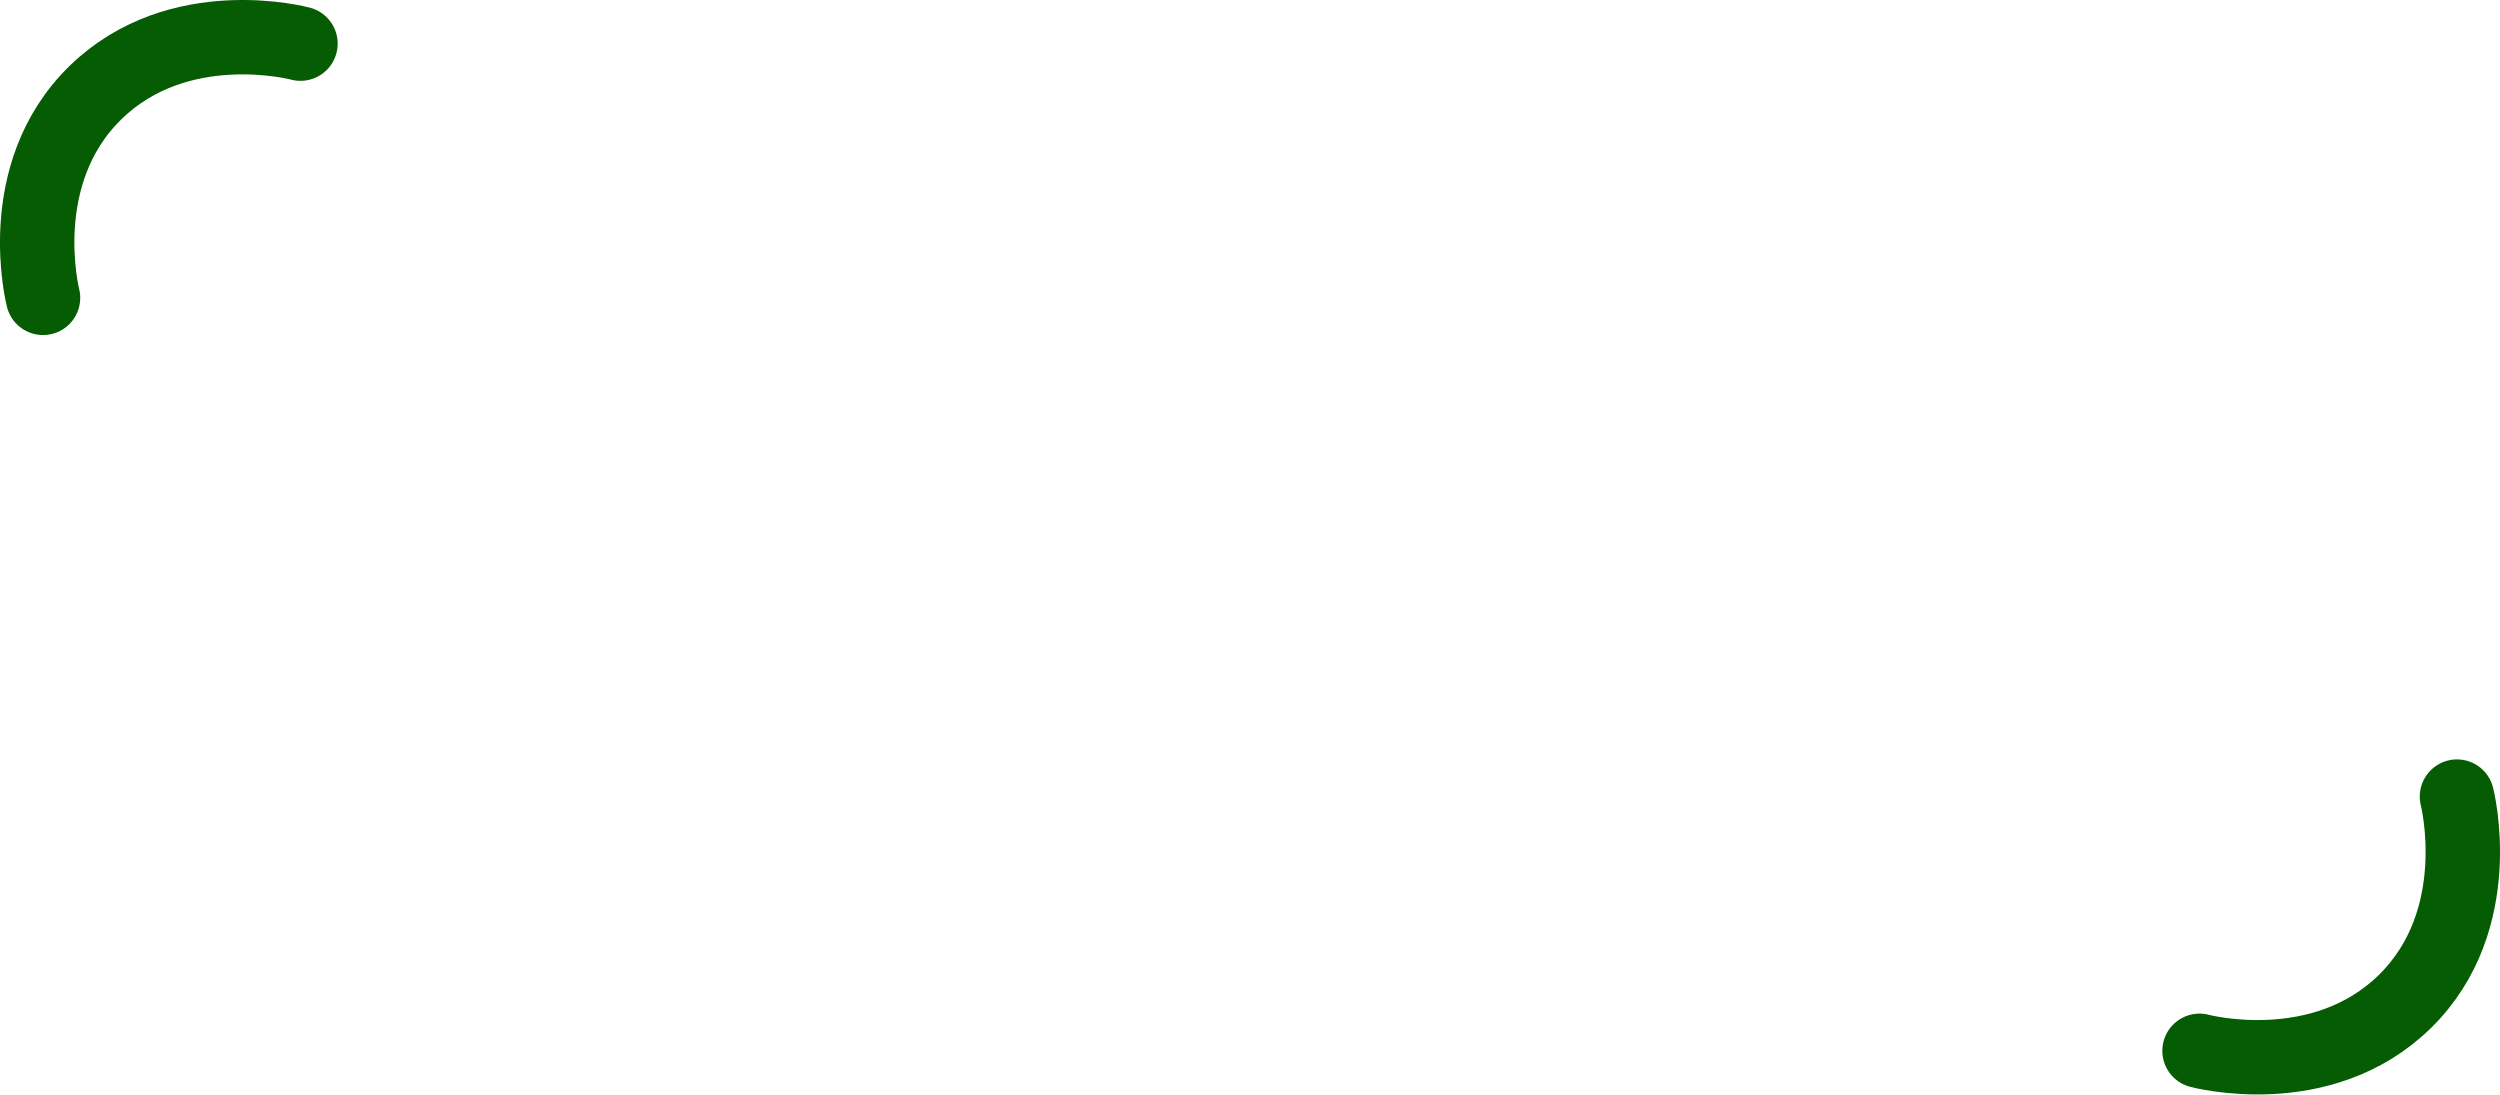
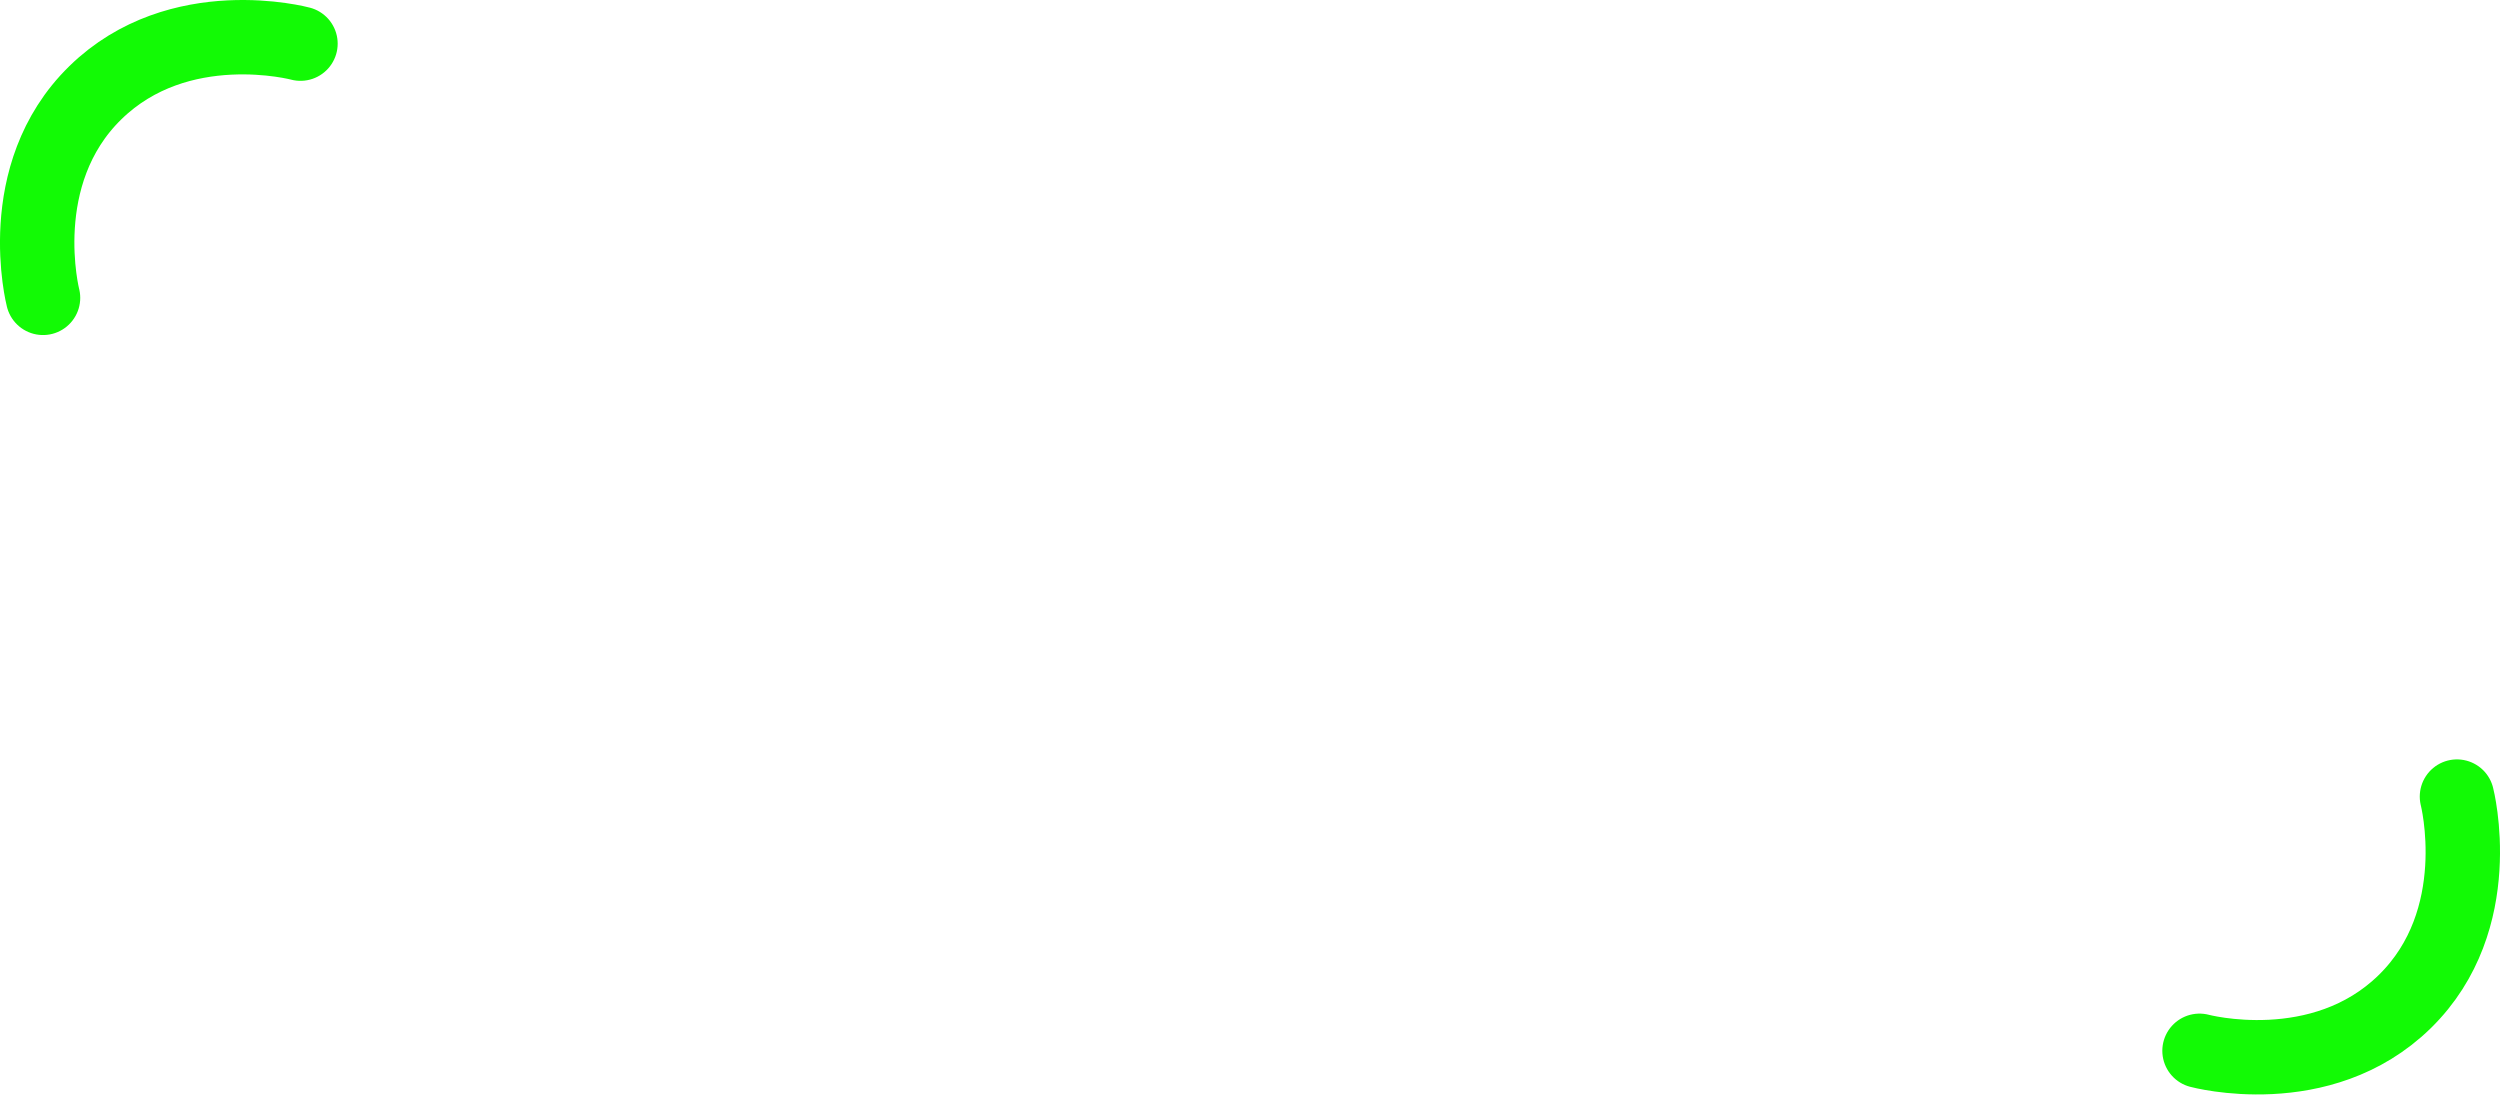
<svg xmlns="http://www.w3.org/2000/svg" version="1.1" width="67.209" height="29.423" viewBox="0,0,67.209,29.423">
  <g transform="translate(-206.2441,-165.0267)">
    <g data-paper-data="{&quot;isPaintingLayer&quot;:true}" fill="none" fill-rule="nonzero" stroke="#065c02" stroke-width="2" stroke-linecap="round" stroke-linejoin="miter" stroke-miterlimit="10" stroke-dasharray="" stroke-dashoffset="0" style="mix-blend-mode: normal">
-       <path d="M207.401,173.034c0,0 -0.851,-3.307 1.405,-5.513c2.249,-2.2 5.516,-1.321 5.516,-1.321" />
-       <path d="M272.296,186.442c0,0 0.851,3.307 -1.405,5.513c-2.249,2.2 -5.516,1.321 -5.516,1.321" />
+       <path d="M207.401,173.034c0,0 -0.851,-3.307 1.405,-5.513c2.249,-2.2 5.516,-1.321 5.516,-1.321" style="stroke: rgb(18, 250, 5);" />
+       <path d="M272.296,186.442c0,0 0.851,3.307 -1.405,5.513c-2.249,2.2 -5.516,1.321 -5.516,1.321" style="stroke: rgb(18, 250, 5);" />
    </g>
  </g>
</svg>
